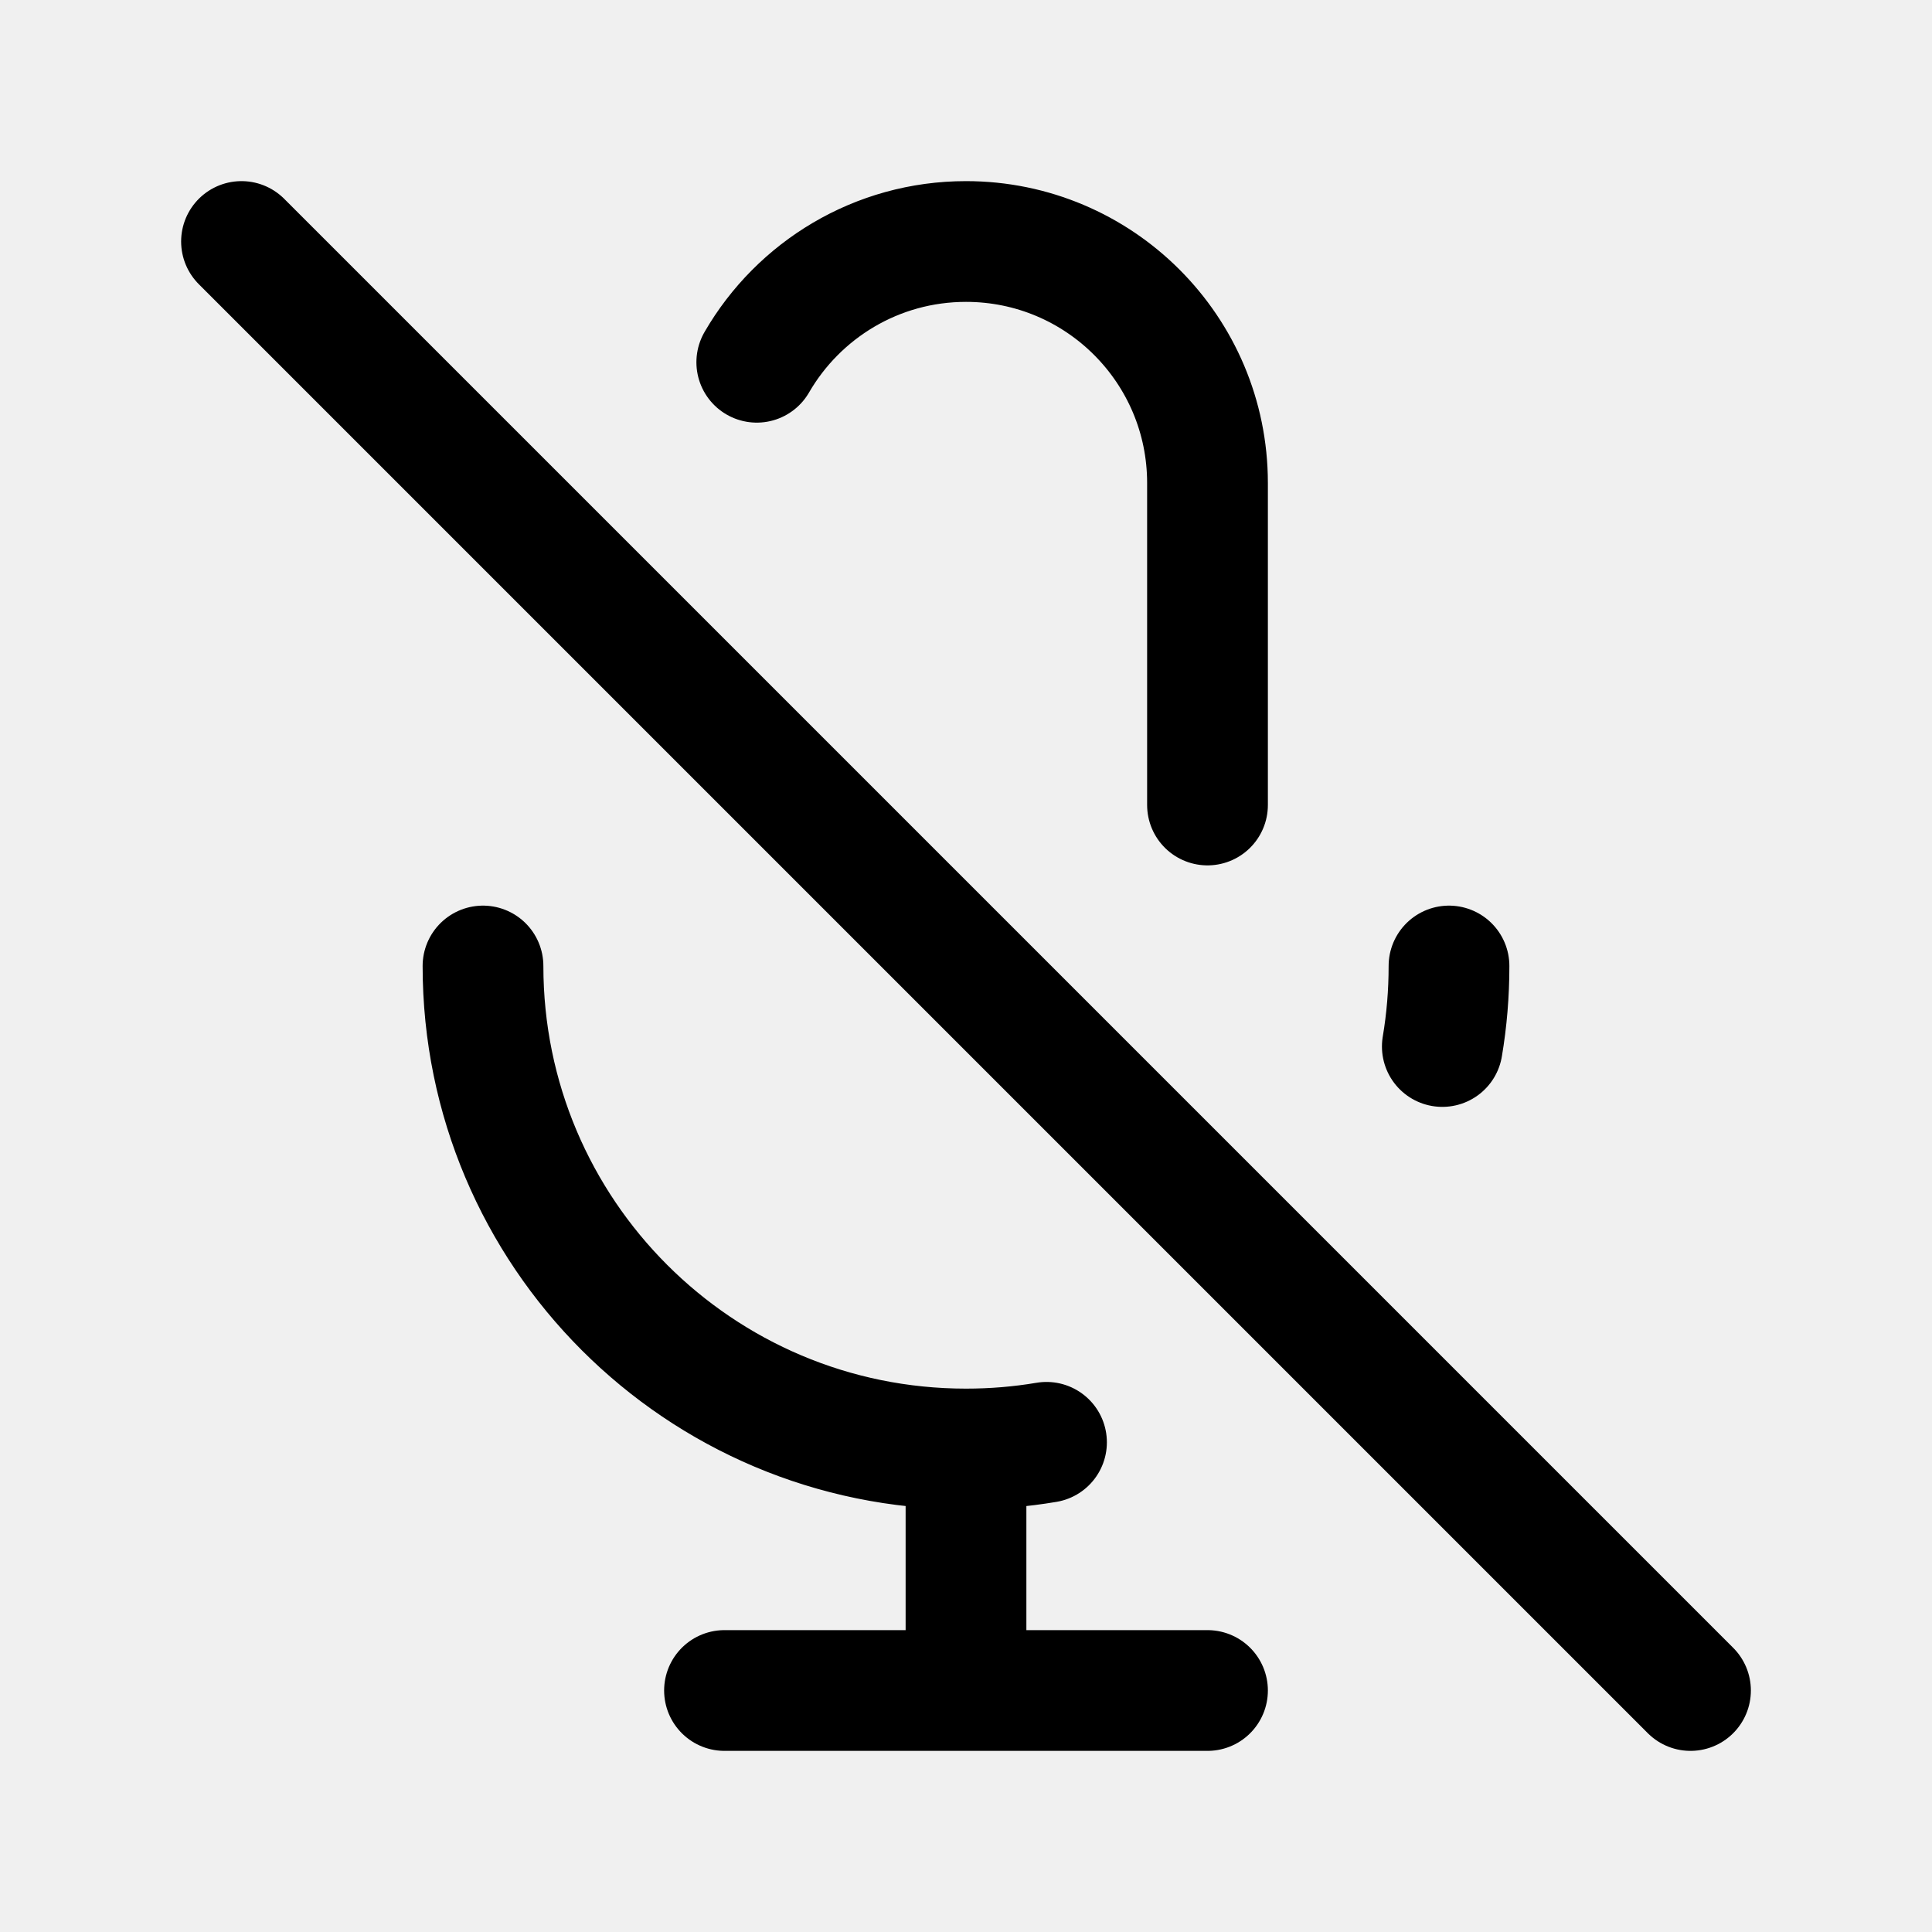
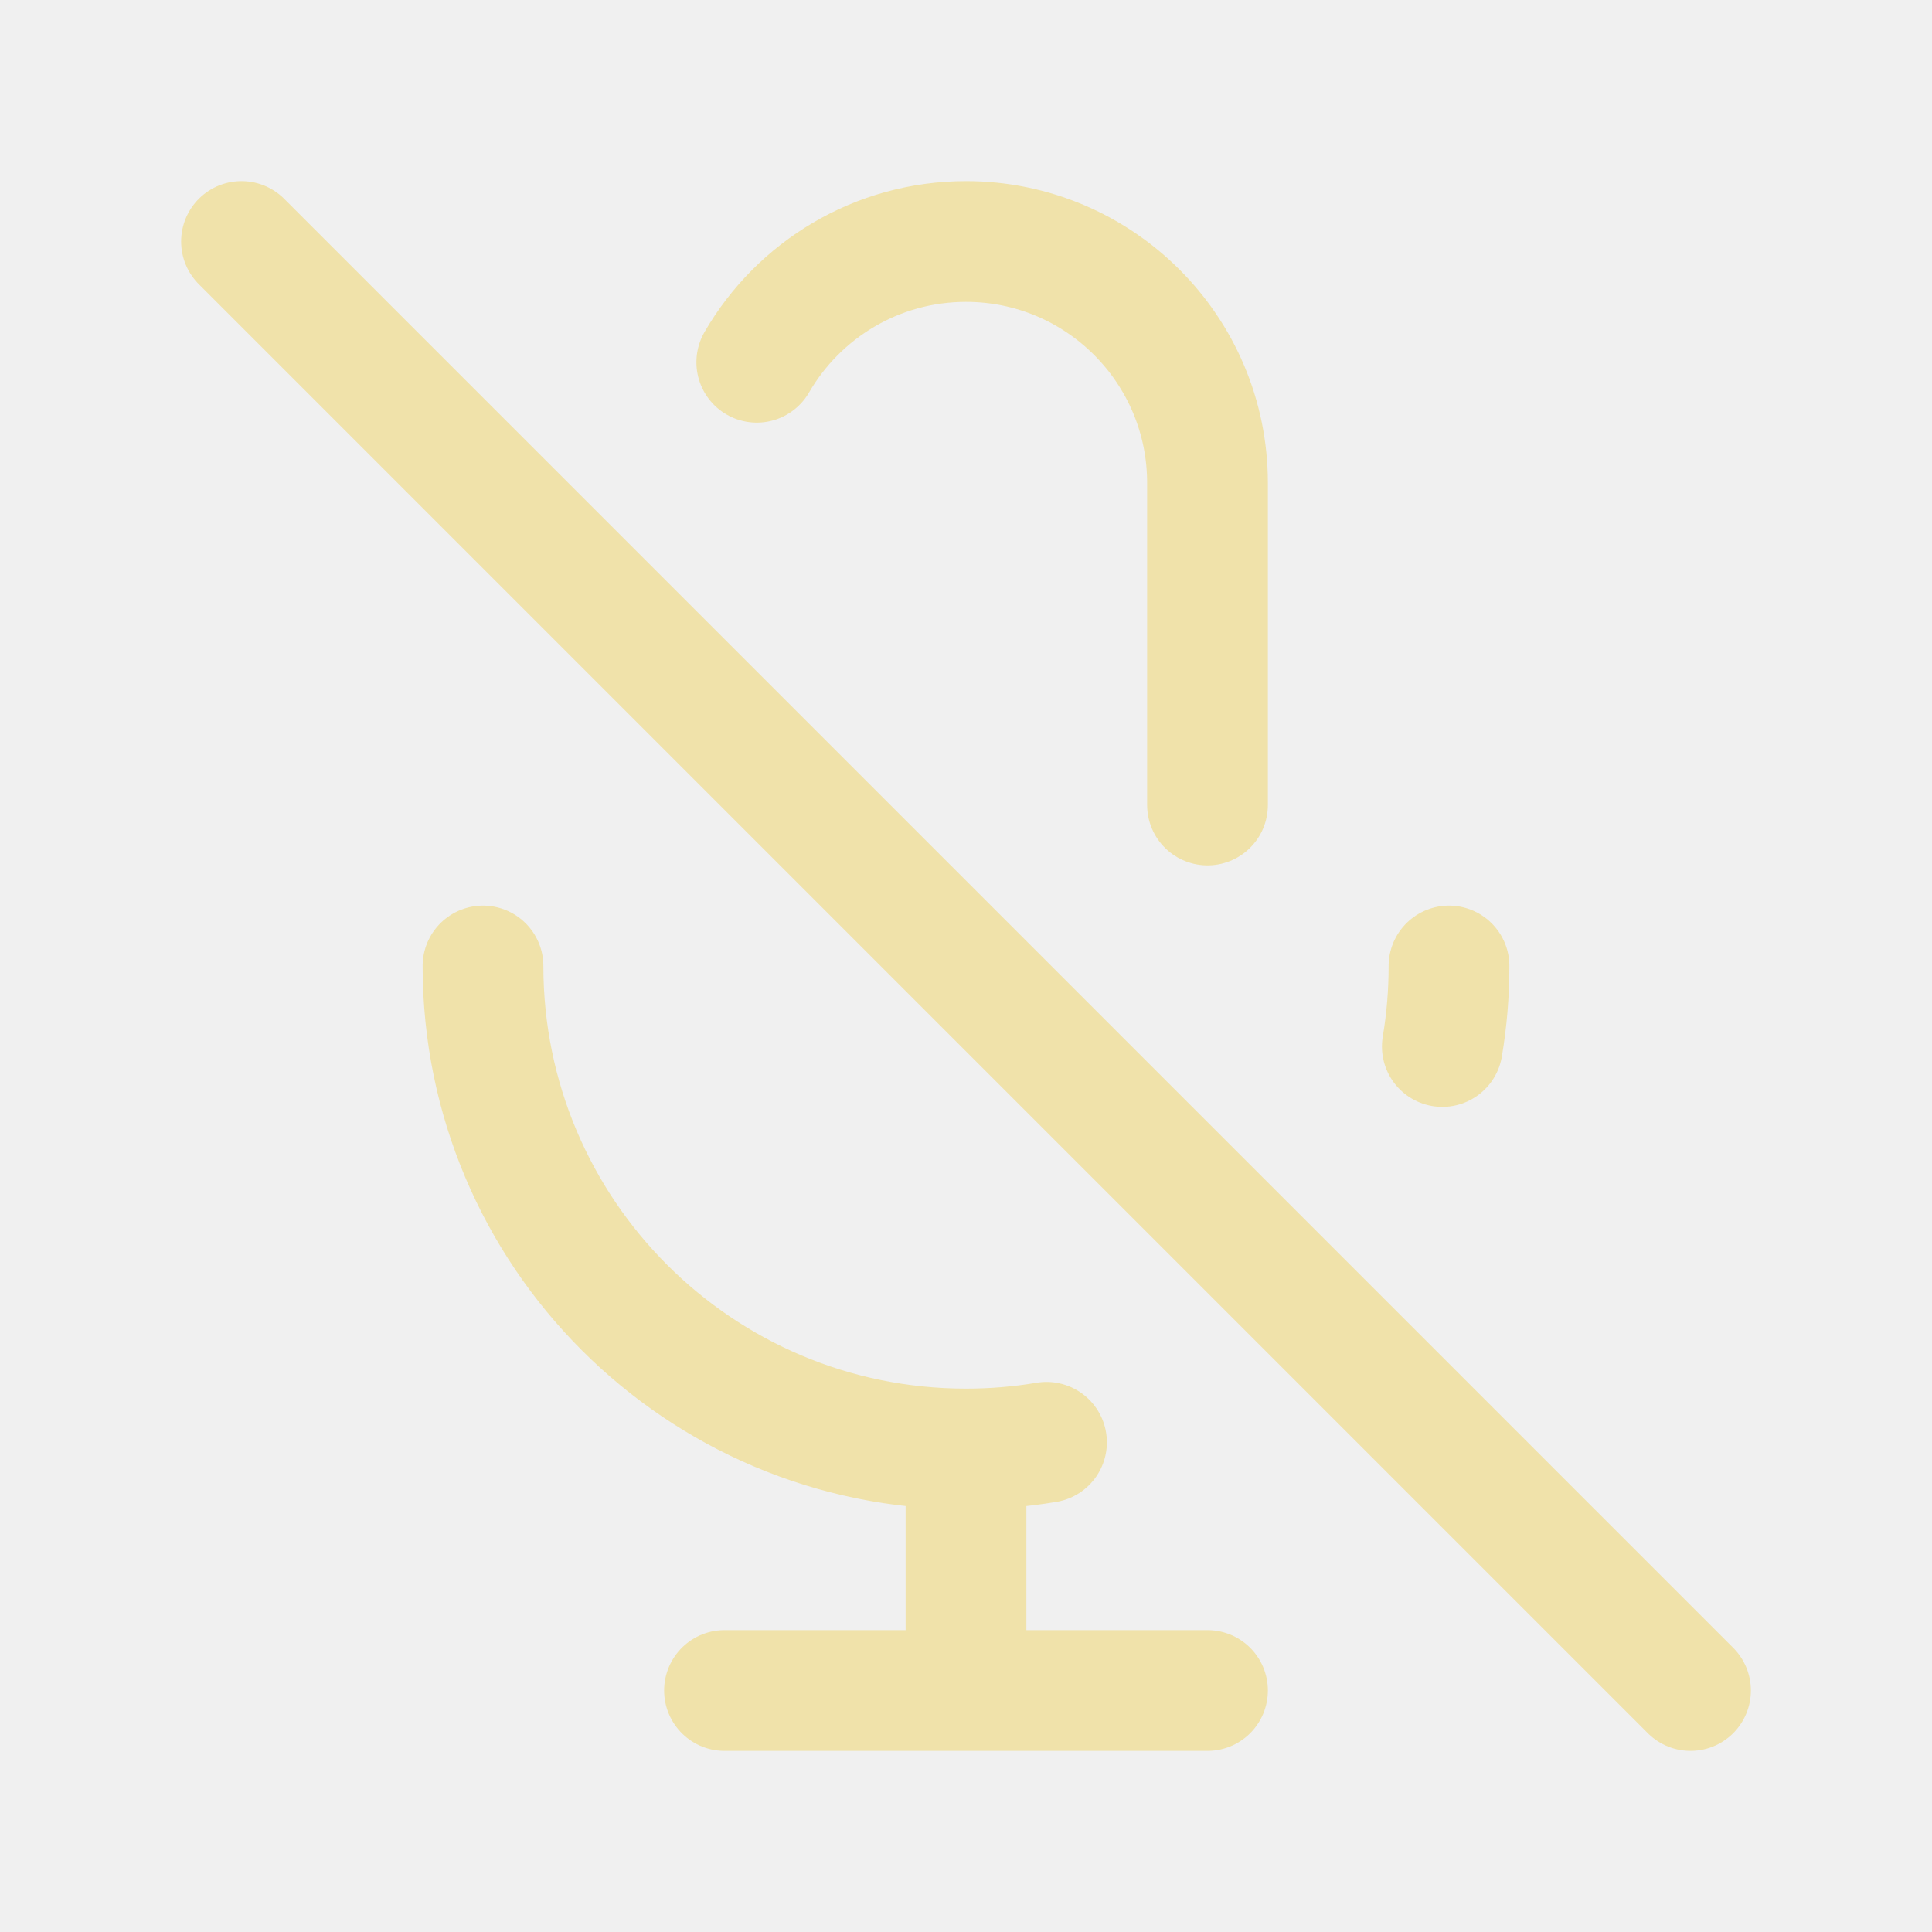
- <svg xmlns="http://www.w3.org/2000/svg" width="120px" height="120px" viewBox="0 0 24 24" fill="none">
-   <g id="SVGRepo_bgCarrier" stroke-width="0" />
-   <g id="SVGRepo_tracerCarrier" stroke-linecap="round" stroke-linejoin="round" />
-   <g id="SVGRepo_iconCarrier">
-     <path d="M9.401 4.5C9.92 3.603 10.89 3 12 3C13.657 3 15 4.343 15 6V10M18 12C18 12.341 17.972 12.675 17.917 13M3 3L21 21M12 18C8.686 18 6 15.314 6 12M12 18C12.341 18 12.675 17.972 13 17.917M12 18V21M12 21H15M12 21H9" stroke="#000000" stroke-width="1.5" stroke-linecap="round" stroke-linejoin="round" style="--darkreader-inline-stroke: #ffffff;" data-darkreader-inline-stroke="" />
+ <svg width="120px" height="120px" viewBox="0 0 24 24" fill="none">
+   <g id="bgCarrier" stroke-width="0" />
+   <g id="tracerCarrier" stroke-linecap="round" stroke-linejoin="round" />
+   <g id="iconCarrier">
+     <path d="M9.401 4.5C9.92 3.603 10.89 3 12 3C13.657 3 15 4.343 15 6V10M18 12C18 12.341 17.972 12.675 17.917 13M3 3L21 21M12 18C8.686 18 6 15.314 6 12M12 18C12.341 18 12.675 17.972 13 17.917M12 18V21M12 21H15M12 21H9" stroke="#F0E2AA" stroke-width="1.5" stroke-linecap="round" stroke-linejoin="round" style="--darkreader-inline-stroke: #ffffff;" data-darkreader-inline-stroke="" />
  </g>
</svg>
